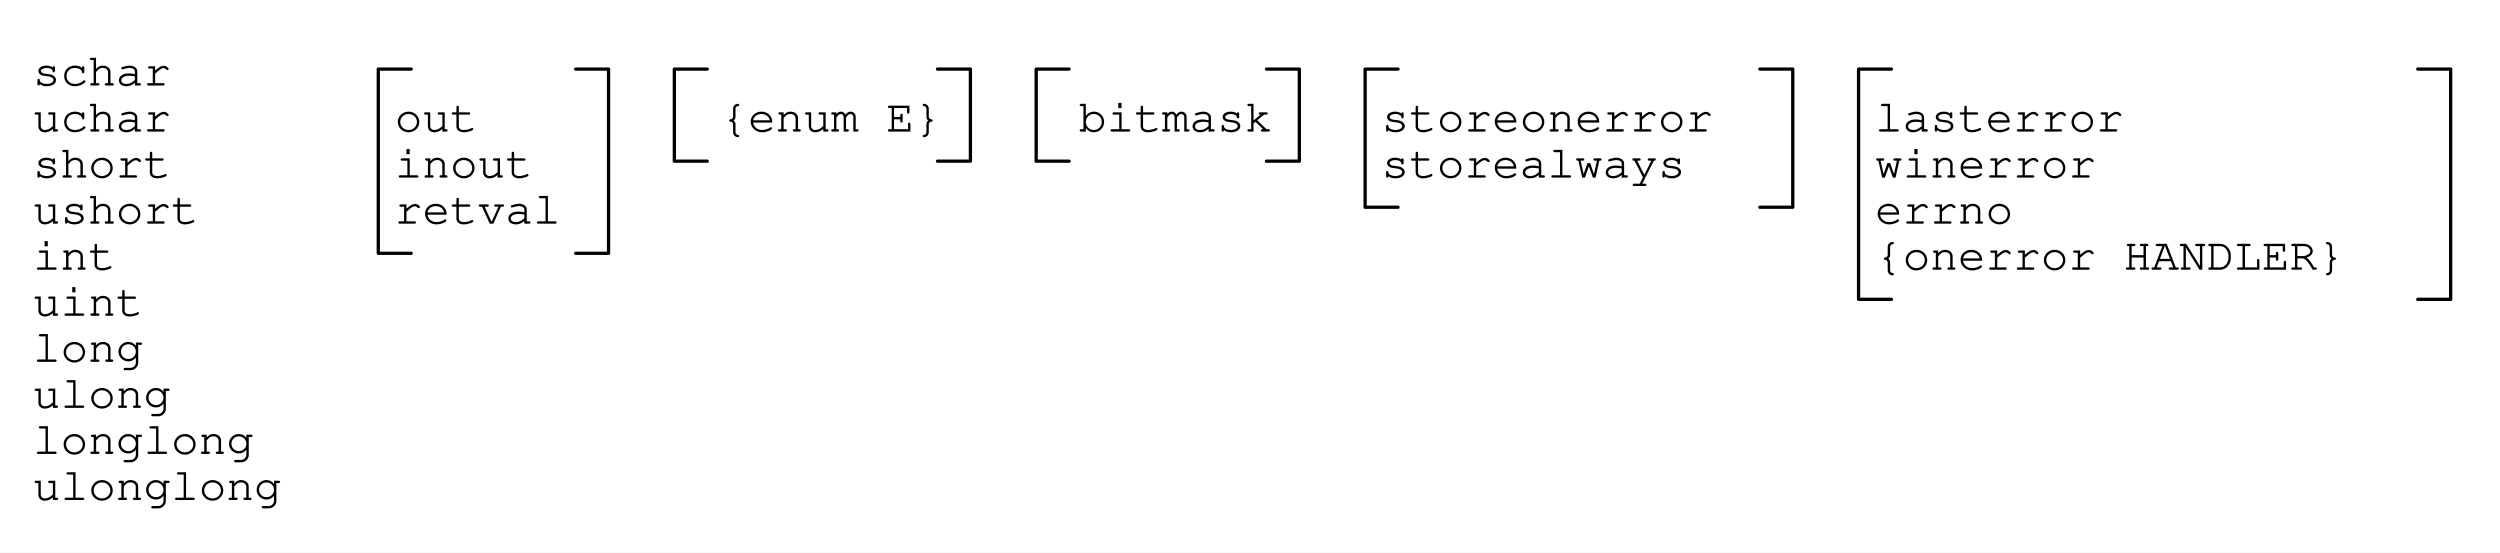
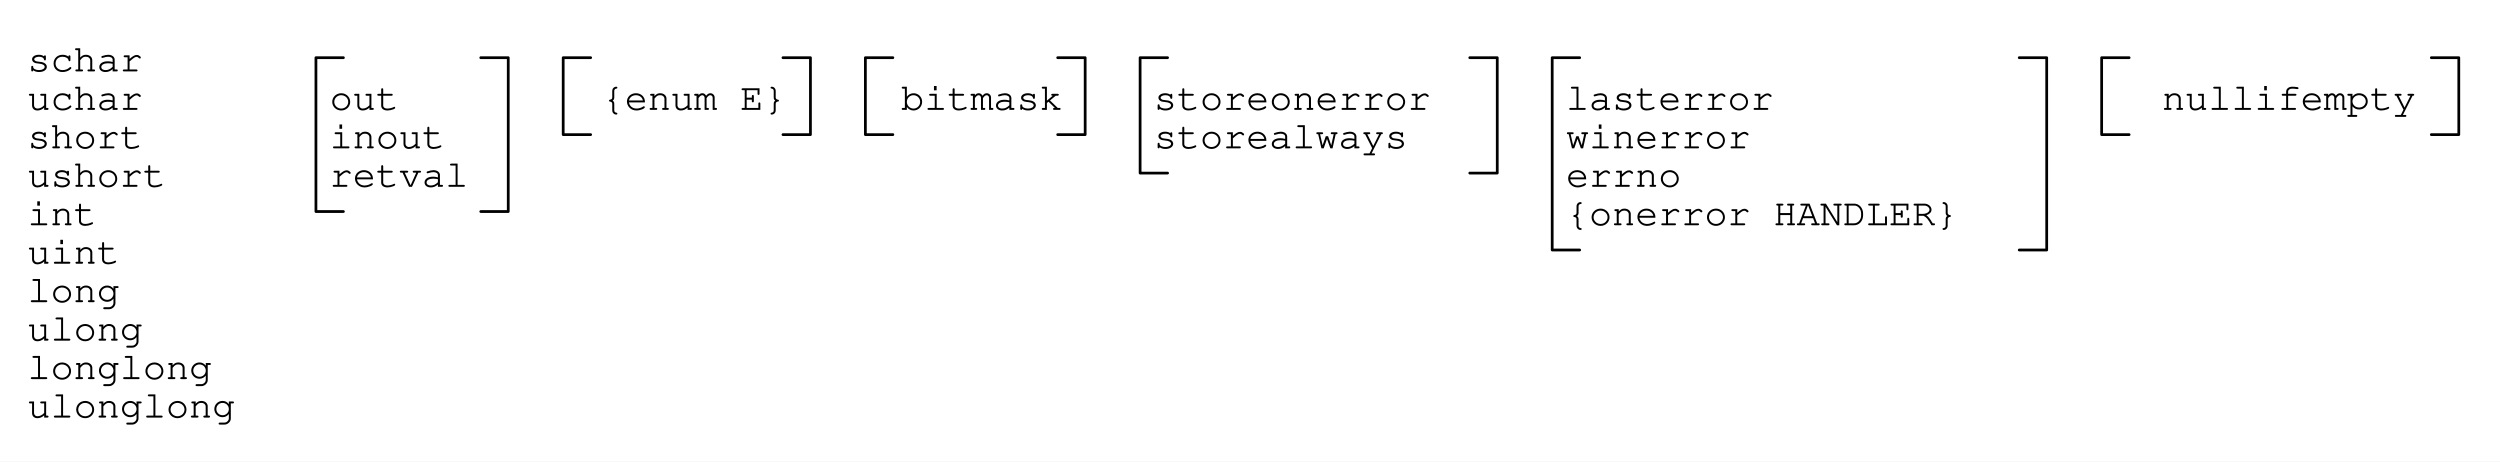
- <svg xmlns="http://www.w3.org/2000/svg" width="760" height="168" shape-rendering="geometricPrecision" version="1.0">
+ <svg xmlns="http://www.w3.org/2000/svg" width="910" height="168" shape-rendering="geometricPrecision" version="1.0">
  <defs>
    <filter id="f2" x="0" y="0" width="200%" height="200%">
      <feOffset result="offOut" in="SourceGraphic" dx="5" dy="5" />
      <feGaussianBlur result="blurOut" in="offOut" stdDeviation="3" />
      <feBlend in="SourceGraphic" in2="blurOut" mode="normal" />
    </filter>
  </defs>
  <g stroke-width="1" stroke-linecap="square" stroke-linejoin="round">
-     <rect x="0" y="0" width="760" height="168" style="fill: #ffffff" />
+     <rect x="0" y="0" width="910" height="168" style="fill: #ffffff" />
    <path stroke="#000000" stroke-width="1.0" stroke-linecap="round" stroke-linejoin="round" fill="none" d="M575.0 21.0 L565.0 21.0 L565.0 91.0 L575.0 91.0 " />
    <path stroke="#000000" stroke-width="1.0" stroke-linecap="round" stroke-linejoin="round" fill="none" d="M735.0 21.0 L745.0 21.0 L745.0 91.0 L735.0 91.0 " />
    <path stroke="#000000" stroke-width="1.0" stroke-linecap="round" stroke-linejoin="round" fill="none" d="M125.0 77.0 L115.0 77.0 L115.0 21.0 L125.0 21.0 " />
    <path stroke="#000000" stroke-width="1.0" stroke-linecap="round" stroke-linejoin="round" fill="none" d="M175.0 21.0 L185.0 21.0 L185.0 77.0 L175.0 77.0 " />
    <path stroke="#000000" stroke-width="1.0" stroke-linecap="round" stroke-linejoin="round" fill="none" d="M425.0 21.0 L415.0 21.0 L415.0 63.0 L425.0 63.0 " />
    <path stroke="#000000" stroke-width="1.0" stroke-linecap="round" stroke-linejoin="round" fill="none" d="M535.0 63.0 L545.0 63.0 L545.0 21.0 L535.0 21.0 " />
    <path stroke="#000000" stroke-width="1.0" stroke-linecap="round" stroke-linejoin="round" fill="none" d="M215.0 21.0 L205.0 21.0 L205.0 49.0 L215.0 49.0 " />
    <path stroke="#000000" stroke-width="1.0" stroke-linecap="round" stroke-linejoin="round" fill="none" d="M285.0 21.0 L295.0 21.0 L295.0 49.0 L285.0 49.0 " />
    <path stroke="#000000" stroke-width="1.0" stroke-linecap="round" stroke-linejoin="round" fill="none" d="M325.0 21.0 L315.0 21.0 L315.0 49.0 L325.0 49.0 " />
    <path stroke="#000000" stroke-width="1.0" stroke-linecap="round" stroke-linejoin="round" fill="none" d="M385.0 49.0 L395.0 49.0 L395.0 21.0 L385.0 21.0 " />
+     <path stroke="#000000" stroke-width="1.0" stroke-linecap="round" stroke-linejoin="round" fill="none" d="M775.0 21.0 L765.0 21.0 L765.0 49.0 L775.0 49.0 " />
+     <path stroke="#000000" stroke-width="1.0" stroke-linecap="round" stroke-linejoin="round" fill="none" d="M885.0 21.0 L895.0 21.0 L895.0 49.0 L885.0 49.0 " />
    <text x="10" y="26" font-family="Courier" font-size="14" stroke="none" fill="#000000">schar</text>
    <text x="10" y="40" font-family="Courier" font-size="14" stroke="none" fill="#000000">uchar</text>
    <text x="10" y="54" font-family="Courier" font-size="14" stroke="none" fill="#000000">short</text>
    <text x="10" y="68" font-family="Courier" font-size="14" stroke="none" fill="#000000">ushort</text>
    <text x="10" y="82" font-family="Courier" font-size="14" stroke="none" fill="#000000">int</text>
    <text x="10" y="96" font-family="Courier" font-size="14" stroke="none" fill="#000000">uint</text>
    <text x="10" y="110" font-family="Courier" font-size="14" stroke="none" fill="#000000">long</text>
    <text x="10" y="124" font-family="Courier" font-size="14" stroke="none" fill="#000000">ulong</text>
    <text x="10" y="138" font-family="Courier" font-size="14" stroke="none" fill="#000000">longlong</text>
    <text x="10" y="152" font-family="Courier" font-size="14" stroke="none" fill="#000000">ulonglong</text>
    <text x="120" y="40" font-family="Courier" font-size="14" stroke="none" fill="#000000">out</text>
    <text x="120" y="54" font-family="Courier" font-size="14" stroke="none" fill="#000000">inout</text>
    <text x="120" y="68" font-family="Courier" font-size="14" stroke="none" fill="#000000">retval</text>
    <text x="219" y="40" font-family="Courier" font-size="14" stroke="none" fill="#000000">{enum E}</text>
    <text x="328" y="40" font-family="Courier" font-size="14" stroke="none" fill="#000000">bitmask</text>
    <text x="420" y="40" font-family="Courier" font-size="14" stroke="none" fill="#000000">storeonerror</text>
    <text x="420" y="54" font-family="Courier" font-size="14" stroke="none" fill="#000000">storealways</text>
    <text x="570" y="40" font-family="Courier" font-size="14" stroke="none" fill="#000000">lasterror</text>
    <text x="570" y="54" font-family="Courier" font-size="14" stroke="none" fill="#000000">winerror</text>
    <text x="570" y="68" font-family="Courier" font-size="14" stroke="none" fill="#000000">errno</text>
    <text x="570" y="82" font-family="Courier" font-size="14" stroke="none" fill="#000000">{onerror HANDLER}</text>
+     <text x="787" y="40" font-family="Courier" font-size="14" stroke="none" fill="#000000">nullifempty</text>
  </g>
</svg>
